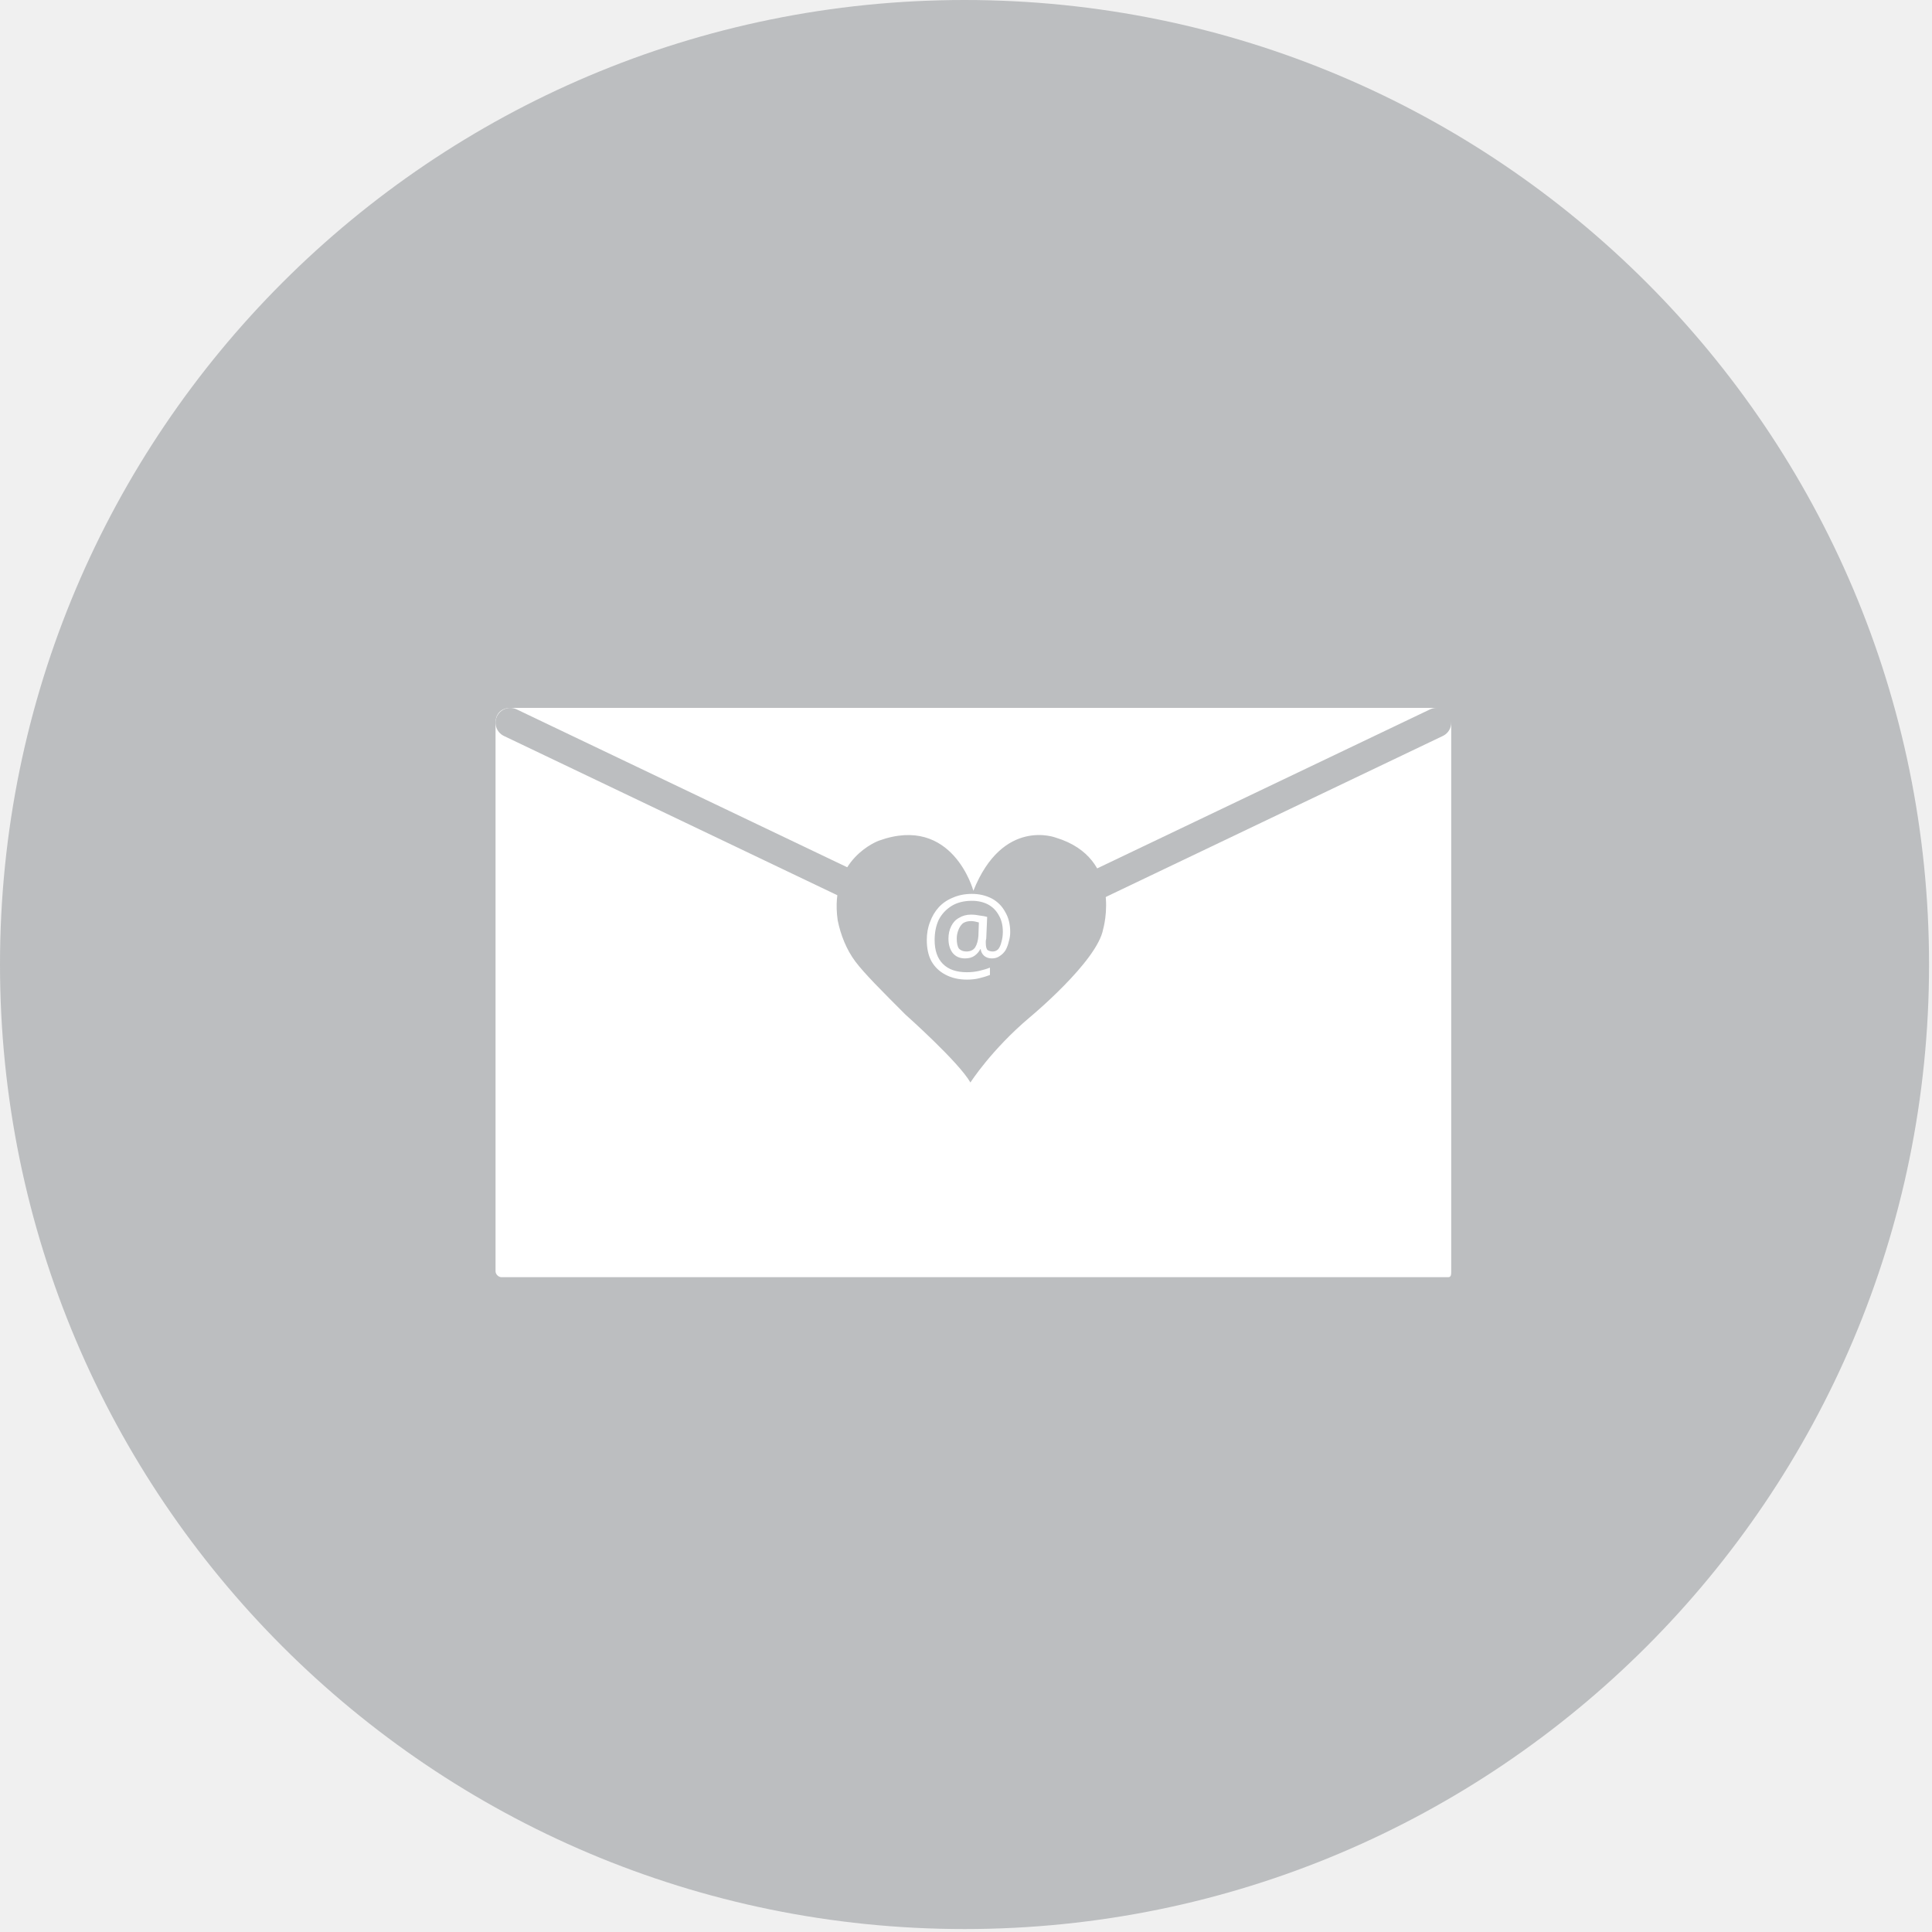
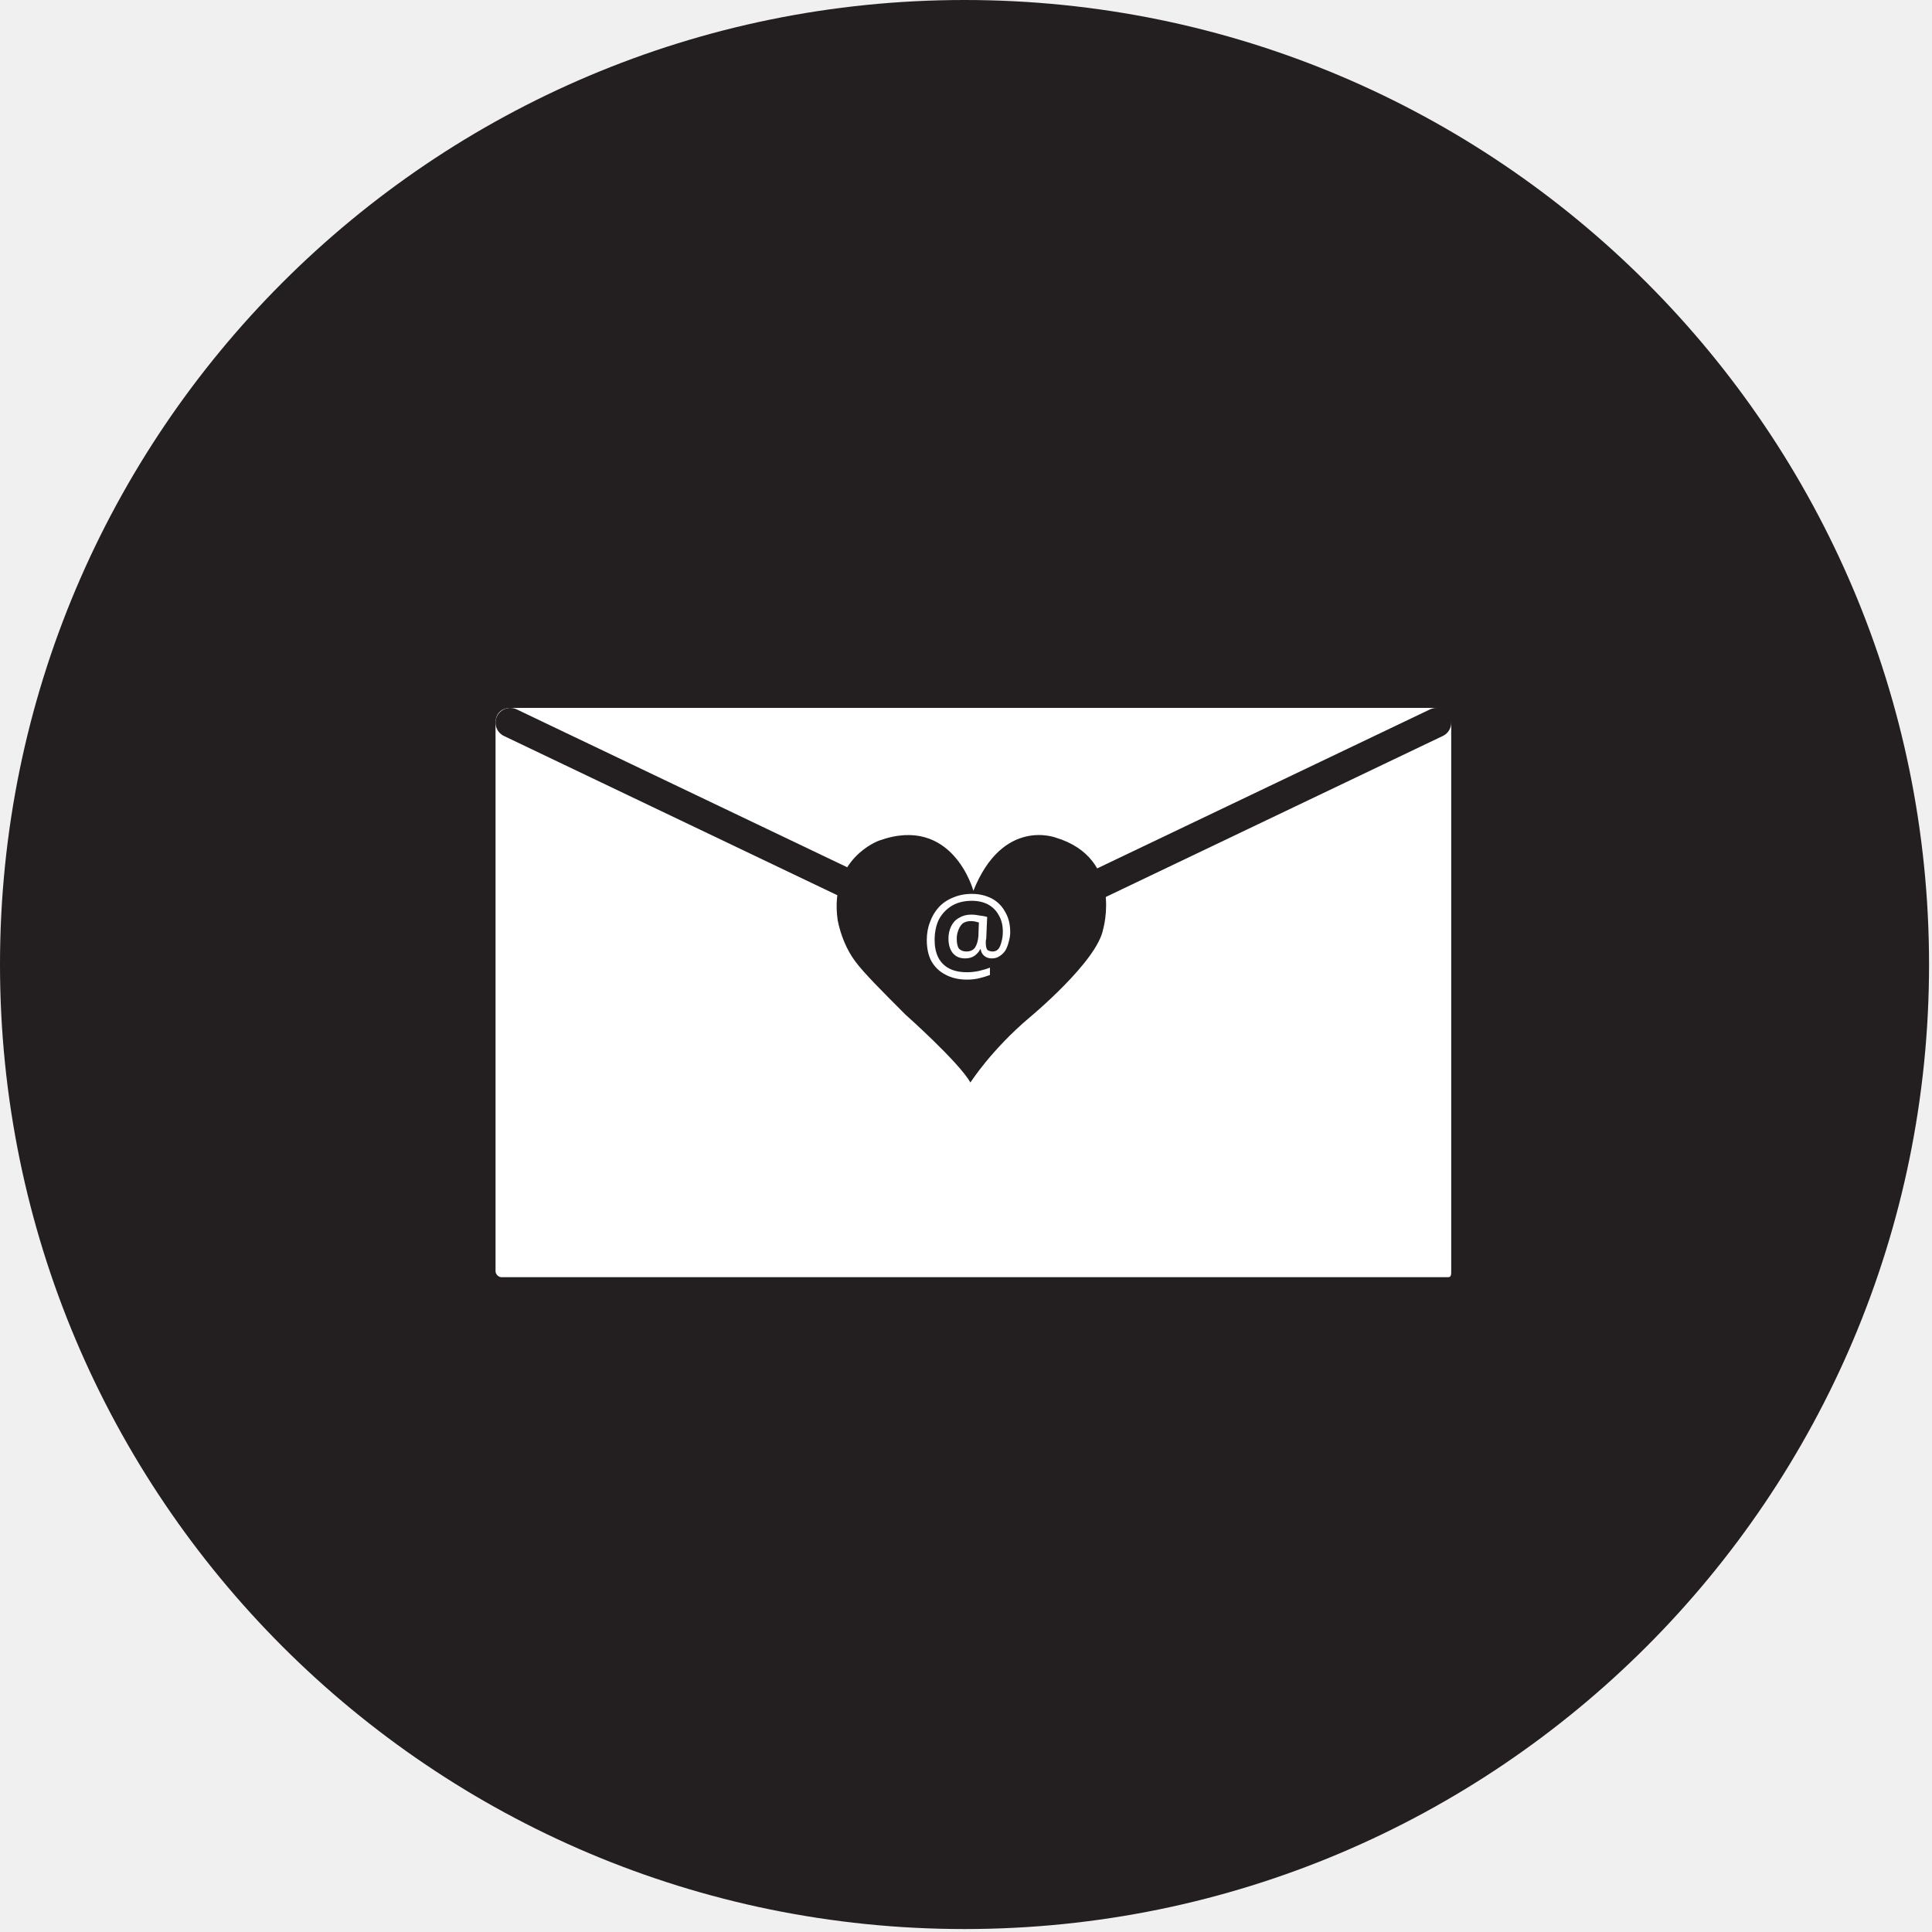
- <svg xmlns="http://www.w3.org/2000/svg" version="1.1" id="Layer_1" x="0px" y="0px" viewBox="0 0 65.5 65.5" style="enable-background:new 0 0 65.5 65.5;" xml:space="preserve">
+ <svg xmlns="http://www.w3.org/2000/svg" version="1.1" id="Layer_1" x="0px" y="0px" viewBox="-362 274.5 65.5 65.5" style="enable-background:new -362 274.5 65.5 65.5;" xml:space="preserve">
  <style type="text/css">
- 	.st0{fill:#BCBEC0;}
+ 	.st0{fill:#231F20;}
	.st1{fill:#FFFFFF;}
- 	.st2{fill:none;stroke:#BCBEC0;stroke-linecap:round;stroke-miterlimit:10;}
+ 	.st2{fill:none;stroke:#231F20;stroke-linecap:round;stroke-miterlimit:10;}
	.st3{fill:none;}
	.st4{font-family:'STKaiTi-TC-Regular';}
	.st5{font-size:3.613px;}
</style>
  <g>
-     <circle class="st0" cx="32.7" cy="32.7" r="32.7" />
+     <circle class="st0" cx="-329.3" cy="307.2" r="32.7" />
  </g>
-   <g>
-     <path class="st1" d="M49.1,43.3H17c-0.1,0-0.2-0.1-0.2-0.2V24.5c0-0.3,0.2-0.5,0.5-0.5h31.3c0.3,0,0.6,0.3,0.6,0.6v18.5   C49.2,43.2,49.2,43.3,49.1,43.3z" />
-     <polyline class="st2" points="17.3,24.5 33,32 48.7,24.5  " />
-     <path class="st0" d="M33,30.2c0,0-0.7-2.6-3.2-1.7c0,0-1.7,0.6-1.4,2.7c0.1,0.5,0.3,1,0.6,1.4c0.3,0.4,0.9,1,1.7,1.8   c0,0,1.8,1.6,2.2,2.3c0,0,0.7-1.1,2-2.2c0,0,2.3-1.9,2.5-3c0,0,0.7-2.4-1.6-3.1C35.8,28.4,34,27.7,33,30.2z" />
-     <rect x="31.2" y="30.3" class="st3" width="3.6" height="3.4" />
-     <text transform="matrix(1 0 0 1 31.2177 32.8832)" class="st1 st4 st5">@</text>
-   </g>
+   <path class="st1" d="M-312.9,317.8H-345c-0.1,0-0.2-0.1-0.2-0.2V299c0-0.3,0.2-0.5,0.5-0.5h31.3c0.3,0,0.6,0.3,0.6,0.6v18.5  C-312.8,317.7-312.8,317.8-312.9,317.8z" />
+   <polyline class="st2" points="-344.7,299 -329,306.5 -313.3,299 " />
+   <path class="st0" d="M-329,304.7c0,0-0.7-2.6-3.2-1.7c0,0-1.7,0.6-1.4,2.7c0.1,0.5,0.3,1,0.6,1.4s0.9,1,1.7,1.8c0,0,1.8,1.6,2.2,2.3  c0,0,0.7-1.1,2-2.2c0,0,2.3-1.9,2.5-3c0,0,0.7-2.4-1.6-3.1C-326.2,302.9-328,302.2-329,304.7z" />
+   <rect x="-330.8" y="304.8" class="st3" width="3.6" height="3.4" />
+   <text transform="matrix(1 0 0 1 -330.7823 307.3832)" class="st1 st4 st5">@</text>
</svg>
